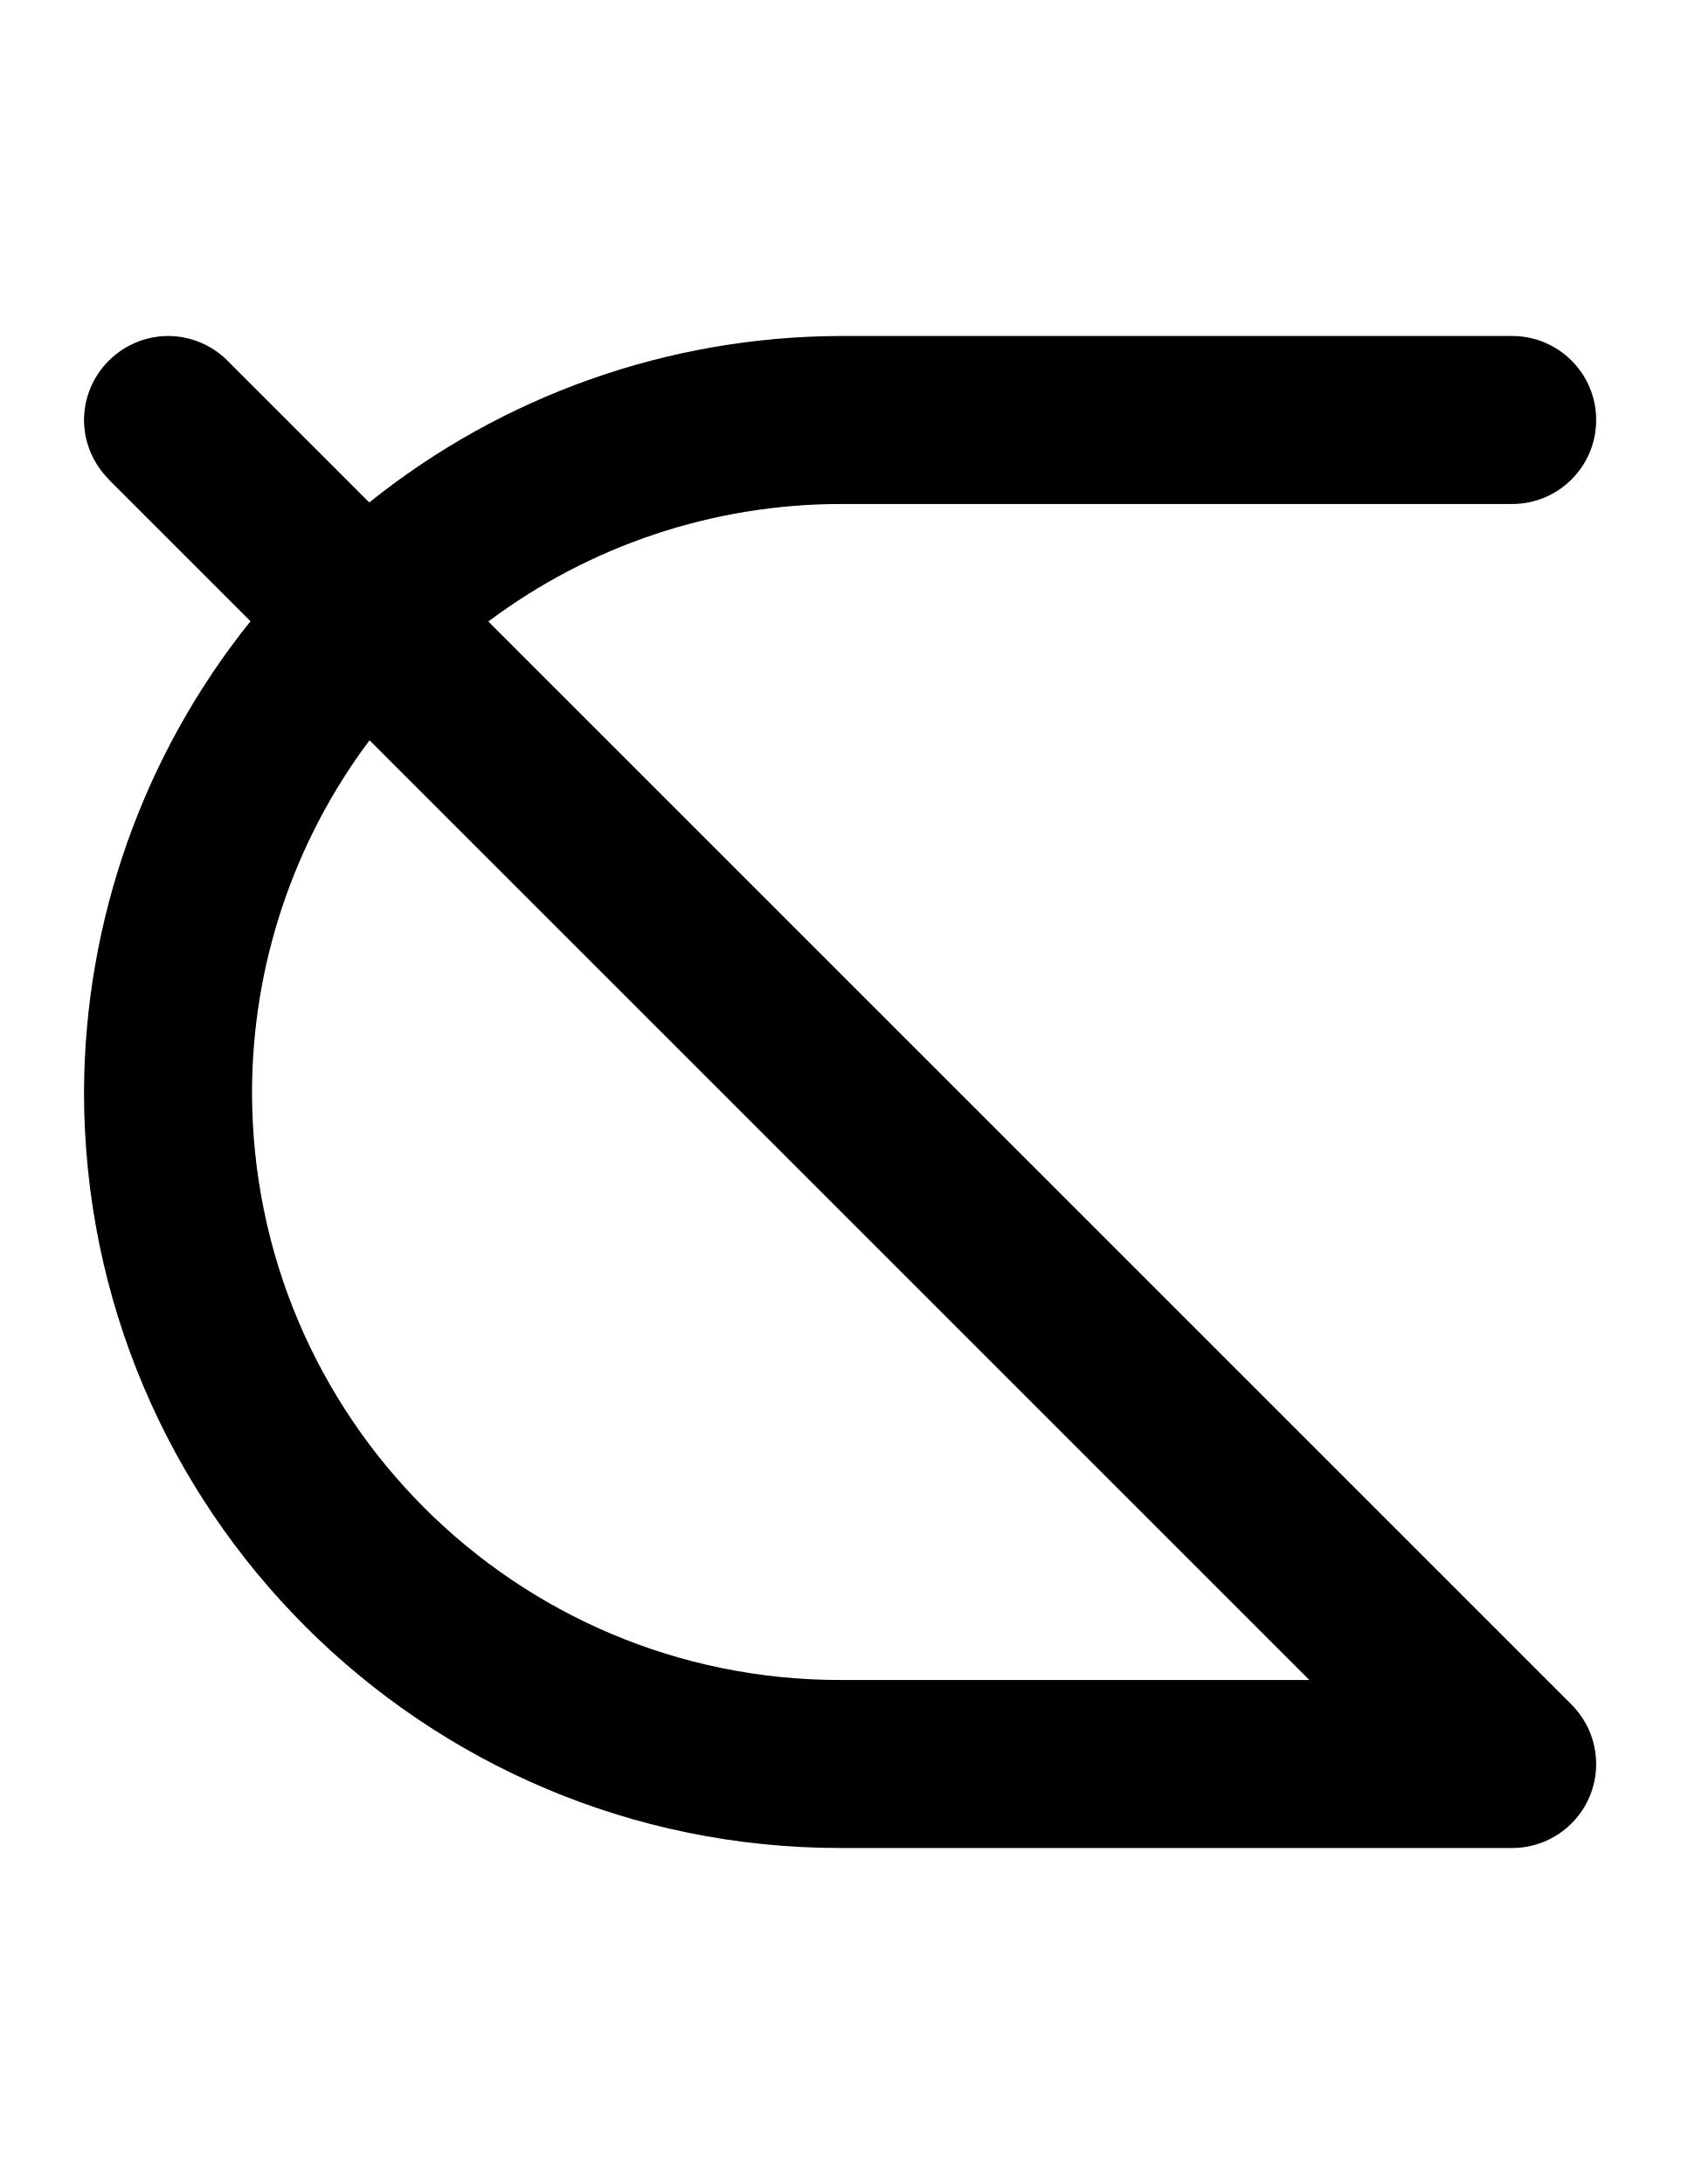
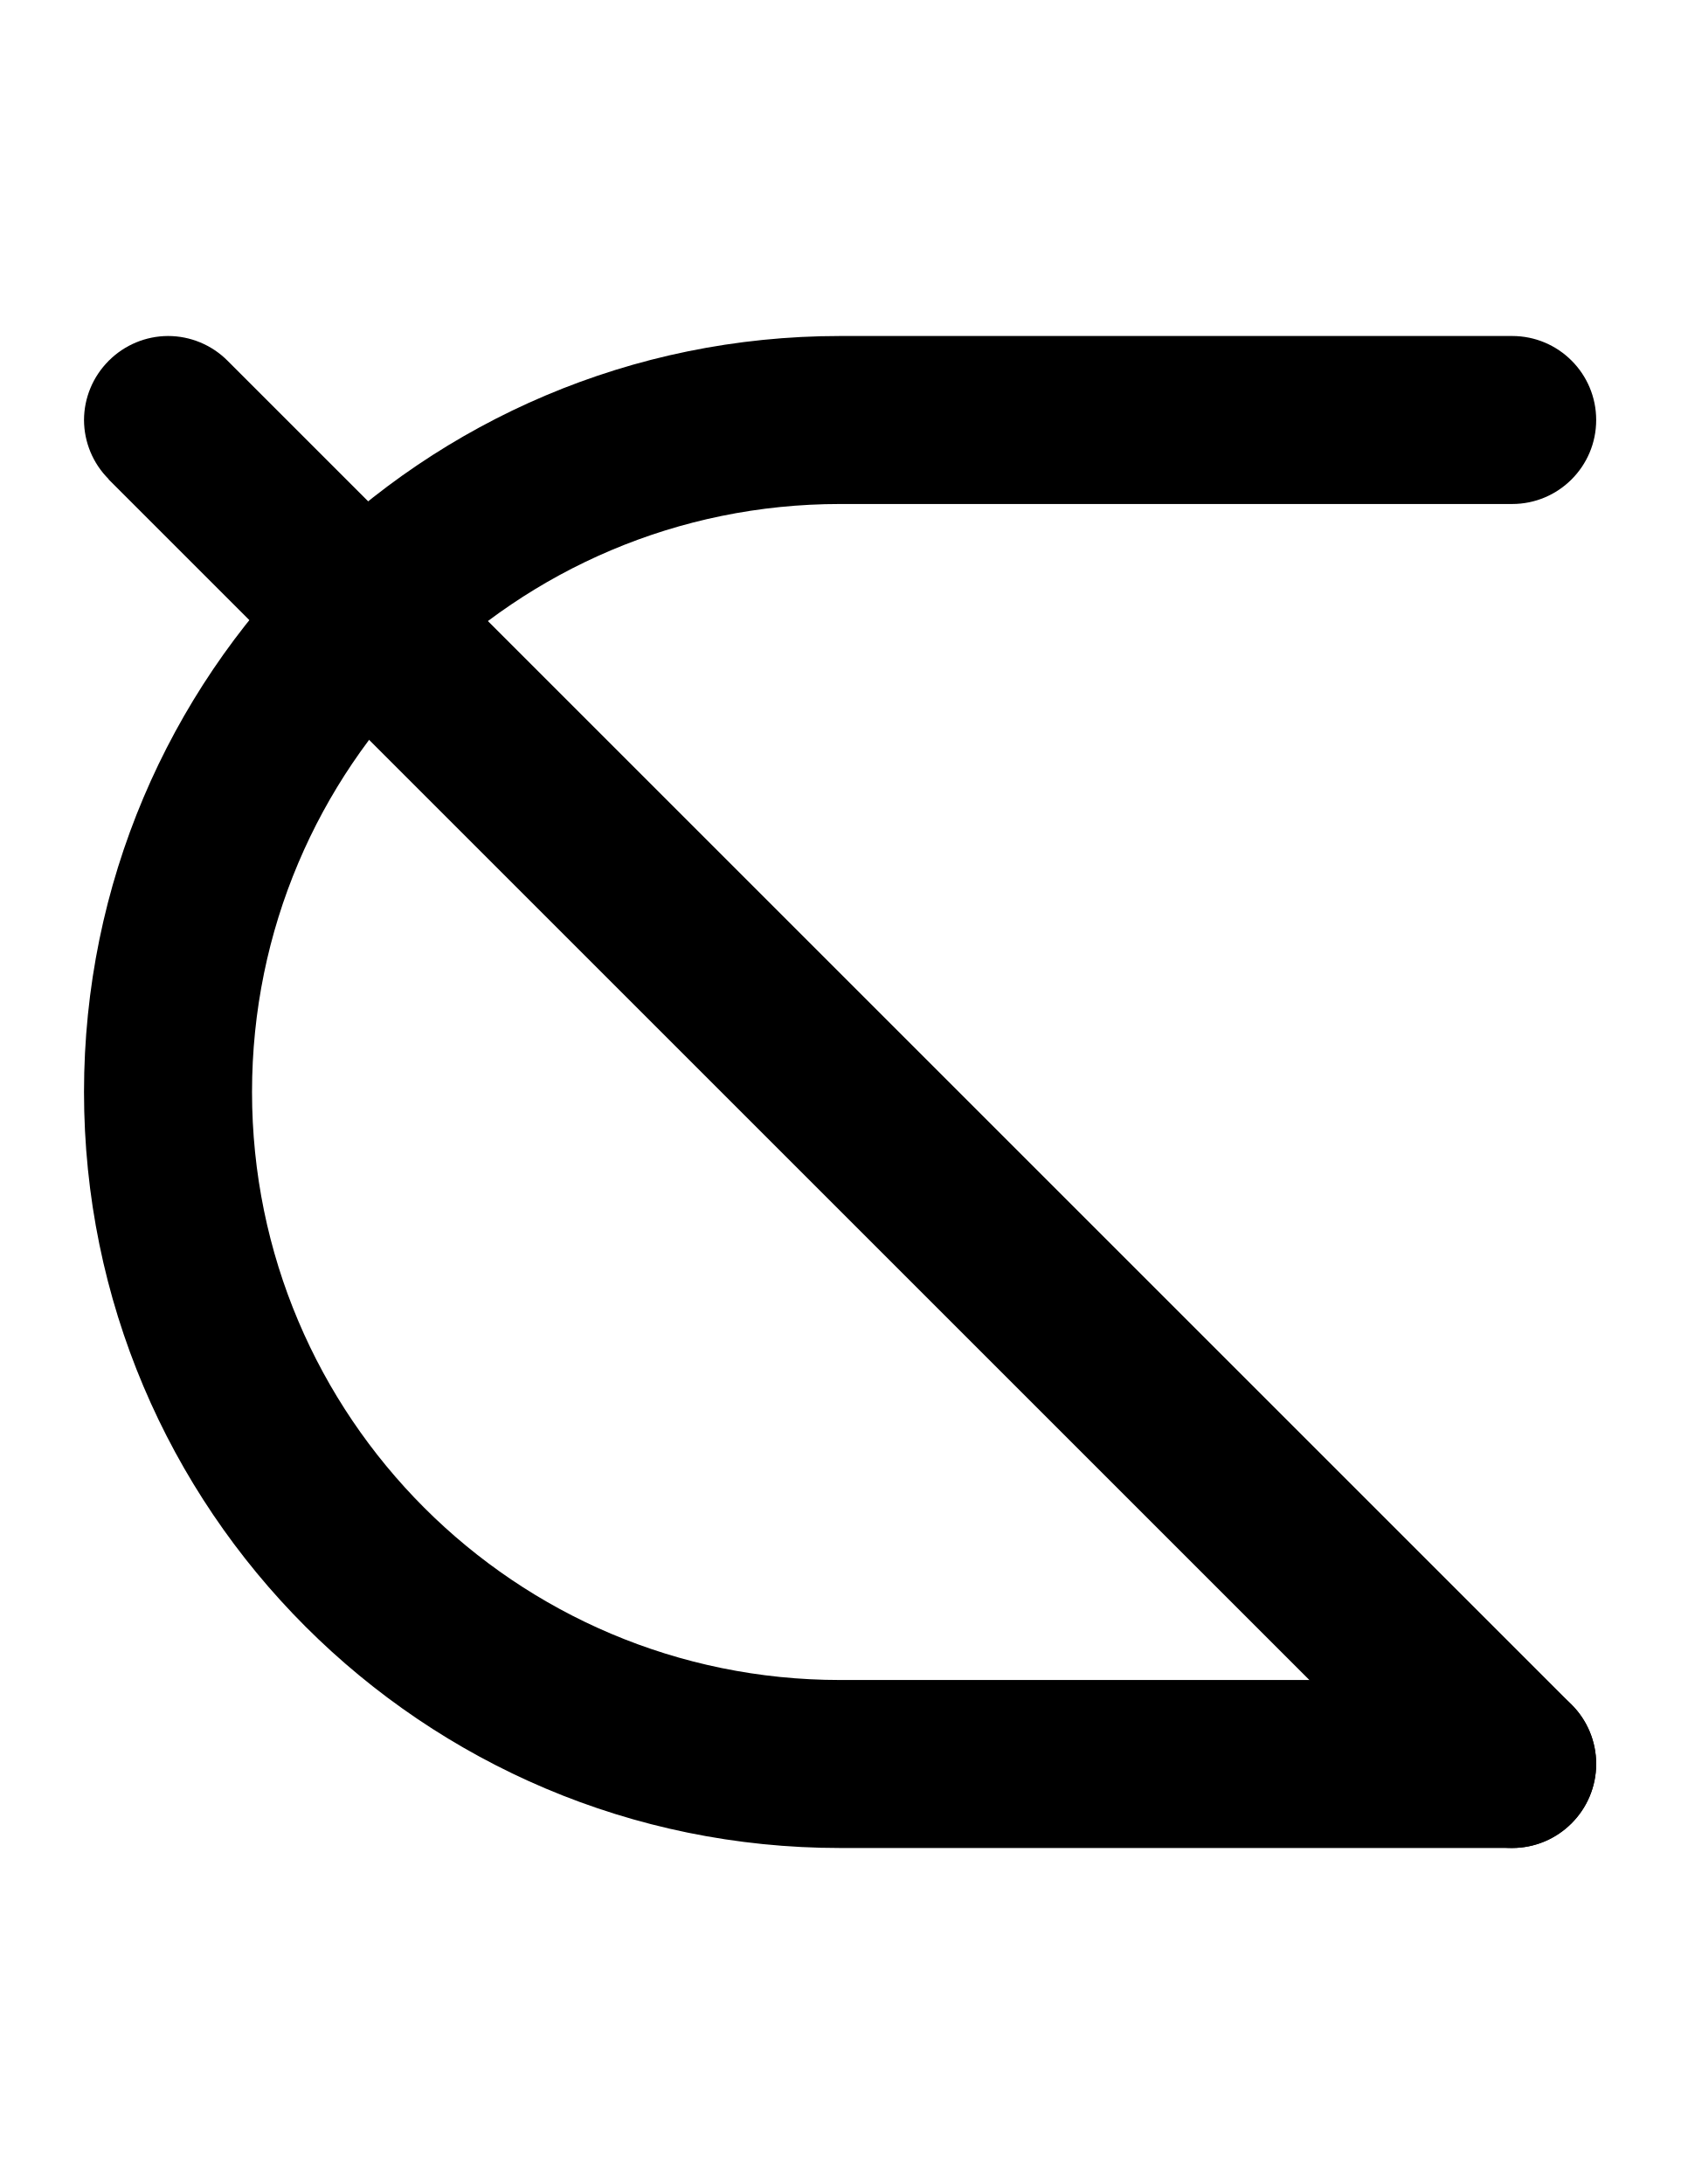
<svg xmlns="http://www.w3.org/2000/svg" width="500" height="650">
-   <path d="M 50 100 A 25 25 0 0 0 32.412 107.322 L 32.322 107.322 L 32.322 107.412 A 25 25 0 0 0 25 125 A 25 25 0 0 0 32.322 142.588 L 32.322 142.678 L 74.539 184.895 A 225 225 0 0 0 25 325 A 225 225 0 0 0 250 550 L 450 550 A 25 25 0 0 0 467.678 542.678 A 25 25 0 0 0 475 525 A 25 25 0 0 0 474.756 521.578 A 25 25 0 0 0 474.709 521.268 A 25 25 0 0 0 474.023 518.115 A 25 25 0 0 0 473.951 517.857 A 25 25 0 0 0 472.754 514.652 A 25 25 0 0 0 472.703 514.547 A 25 25 0 0 0 471.104 511.617 A 25 25 0 0 0 470.932 511.352 A 25 25 0 0 0 468.975 508.736 A 25 25 0 0 0 468.84 508.574 A 25 25 0 0 0 467.678 507.322 L 145.324 184.969 A 175 175 0 0 1 250 150 L 450 150 A 25 25 0 0 0 475 125 A 25 25 0 0 0 450 100 L 250 100 A 225 225 0 0 0 109.895 149.539 L 67.678 107.322 A 25 25 0 0 0 50 100 z M 109.969 220.324 L 389.645 500 L 250 500 A 175 175 0 0 1 75 325 A 175 175 0 0 1 109.969 220.324 z " />
+   <path d="M 250 100 A 225 225 0 0 0 25 325 A 225 225 0 0 0 250 550 L 450 550 A 25 25 0 0 0 475 525 A 25 25 0 0 0 450 500 L 250 500 A 175 175 0 0 1 75 325 A 175 175 0 0 1 250 150 L 450 150 A 25 25 0 0 0 475 125 A 25 25 0 0 0 450 100 L 250 100 z " />
+   <path d="M 50 100 A 25 25 0 0 0 32.412 107.322 L 32.322 107.322 L 32.322 107.412 A 25 25 0 0 0 25 125 A 25 25 0 0 0 32.322 142.588 L 32.322 142.678 L 432.322 542.678 L 432.412 542.678 A 25 25 0 0 0 450 550 A 25 25 0 0 0 467.588 542.678 L 467.678 542.678 L 467.678 542.588 A 25 25 0 0 0 475 525 A 25 25 0 0 0 467.678 507.322 L 67.678 107.322 A 25 25 0 0 0 50 100 z " />
</svg>
